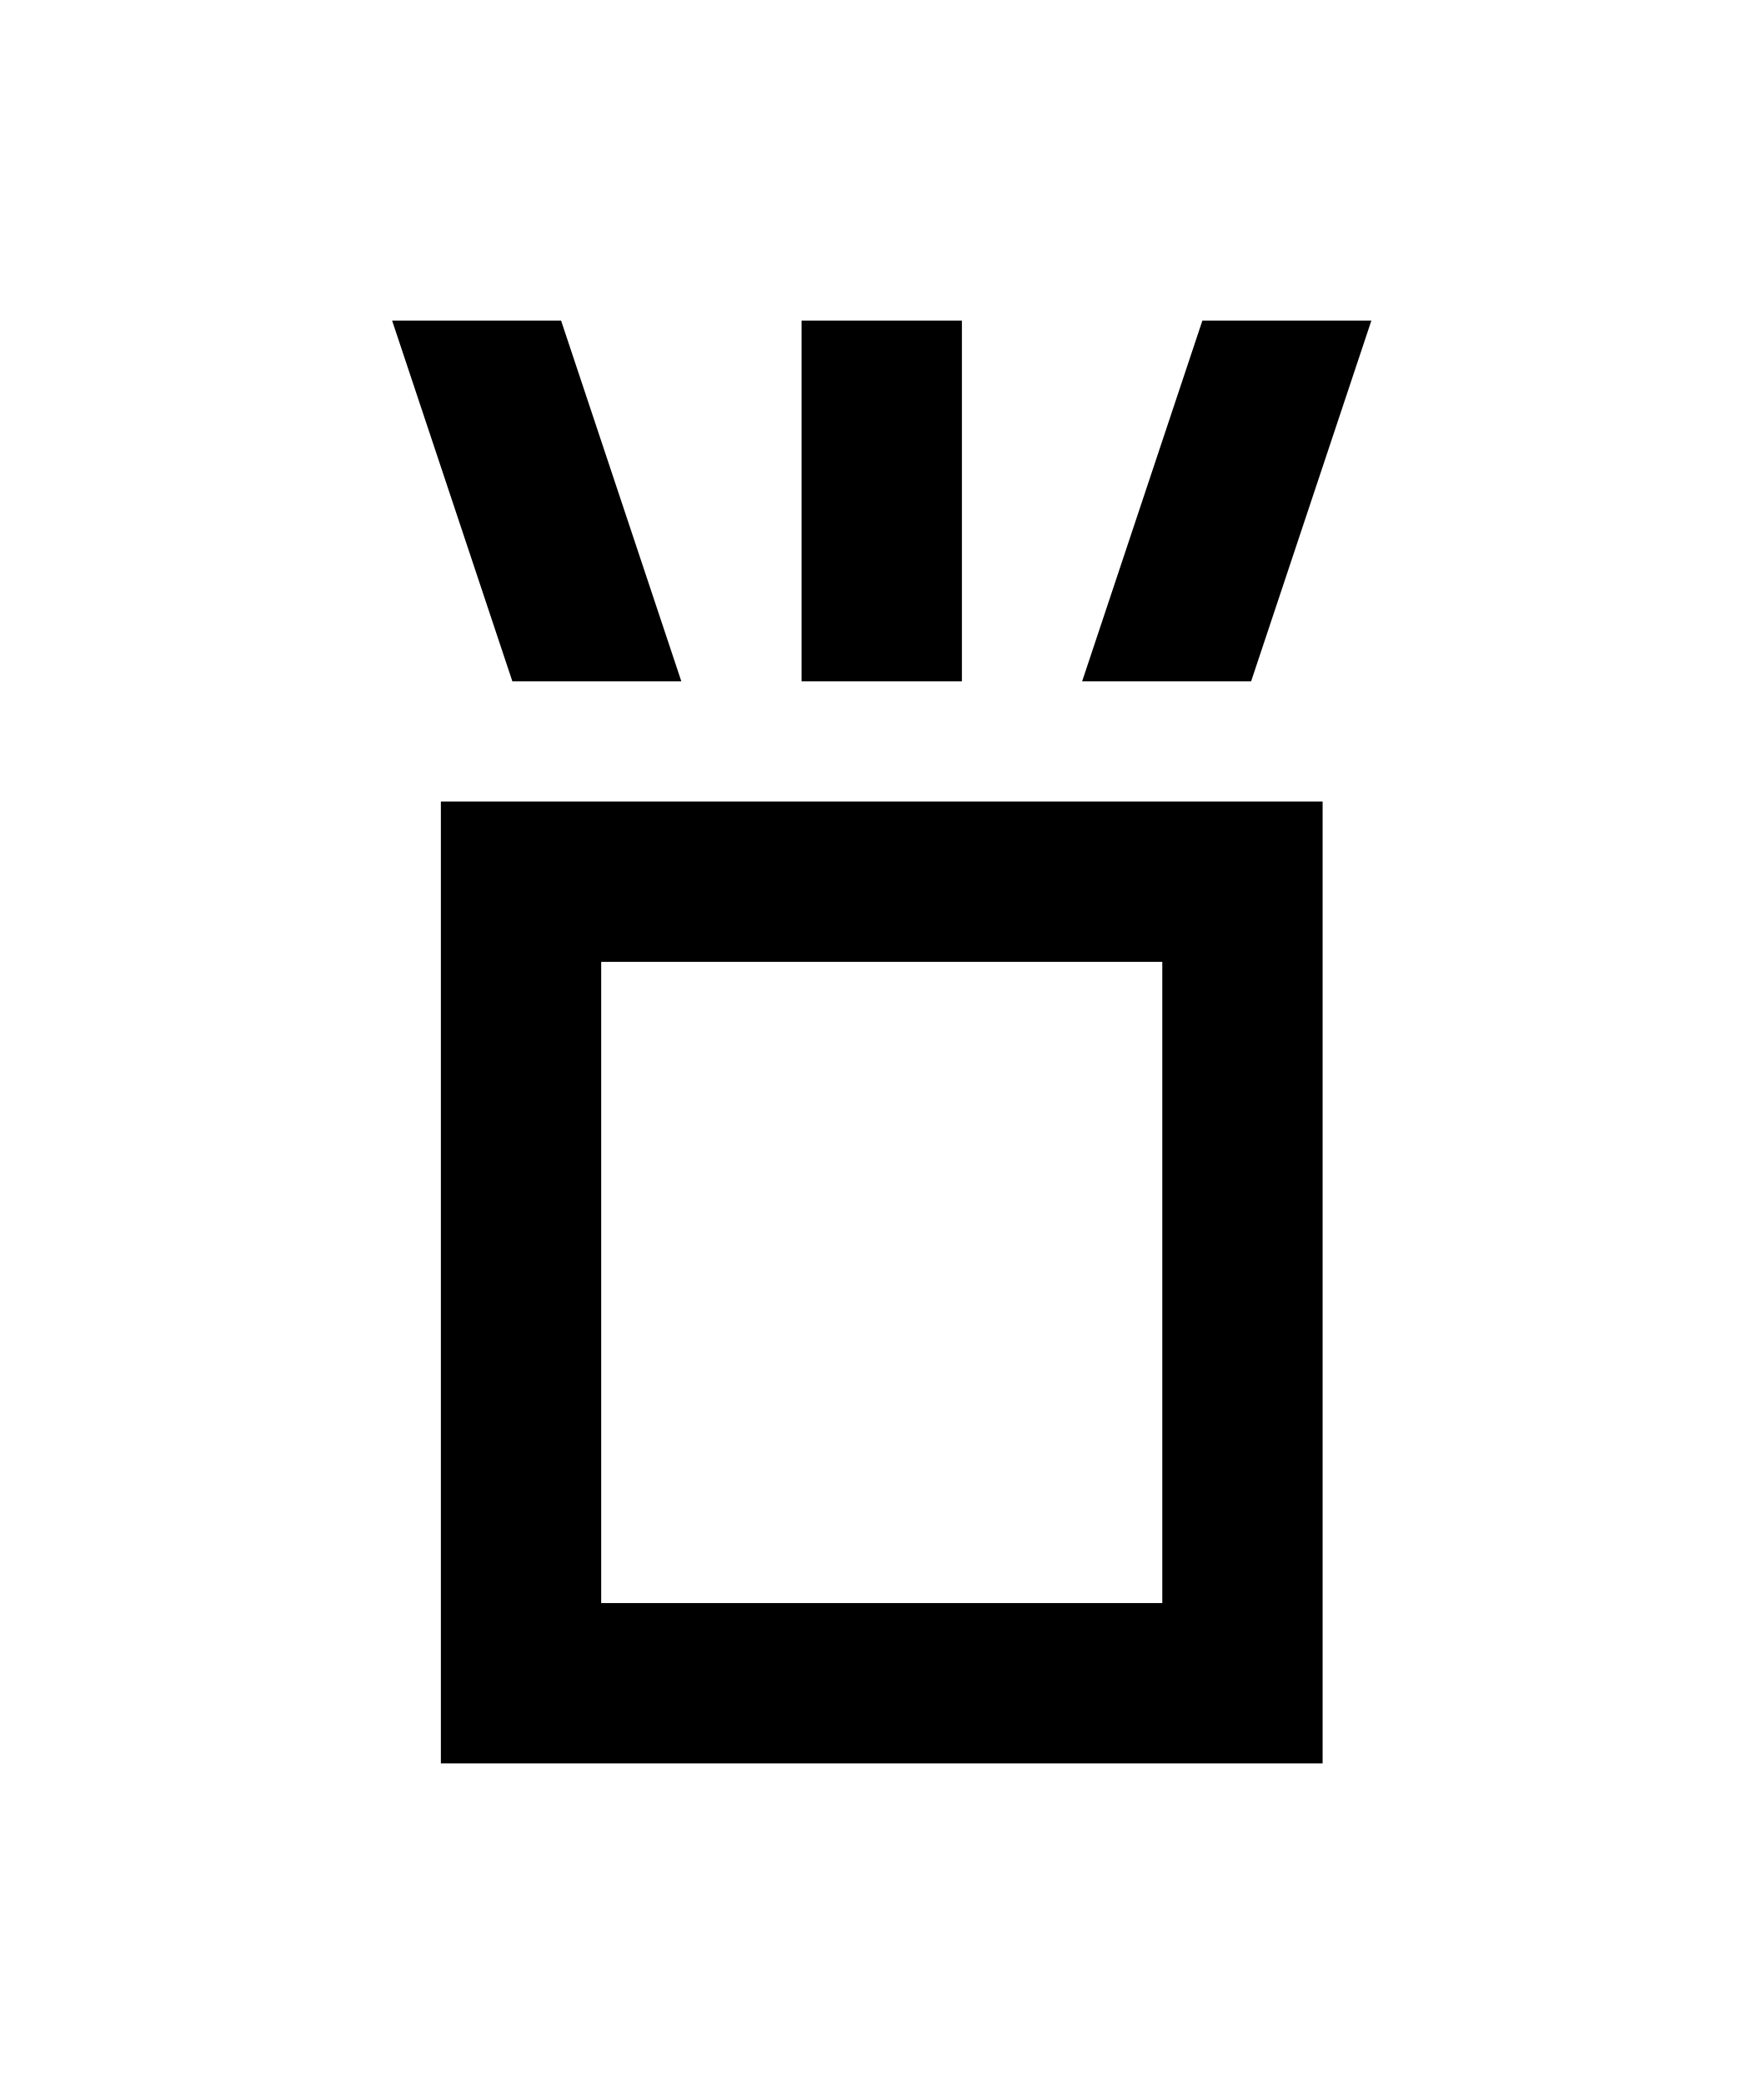
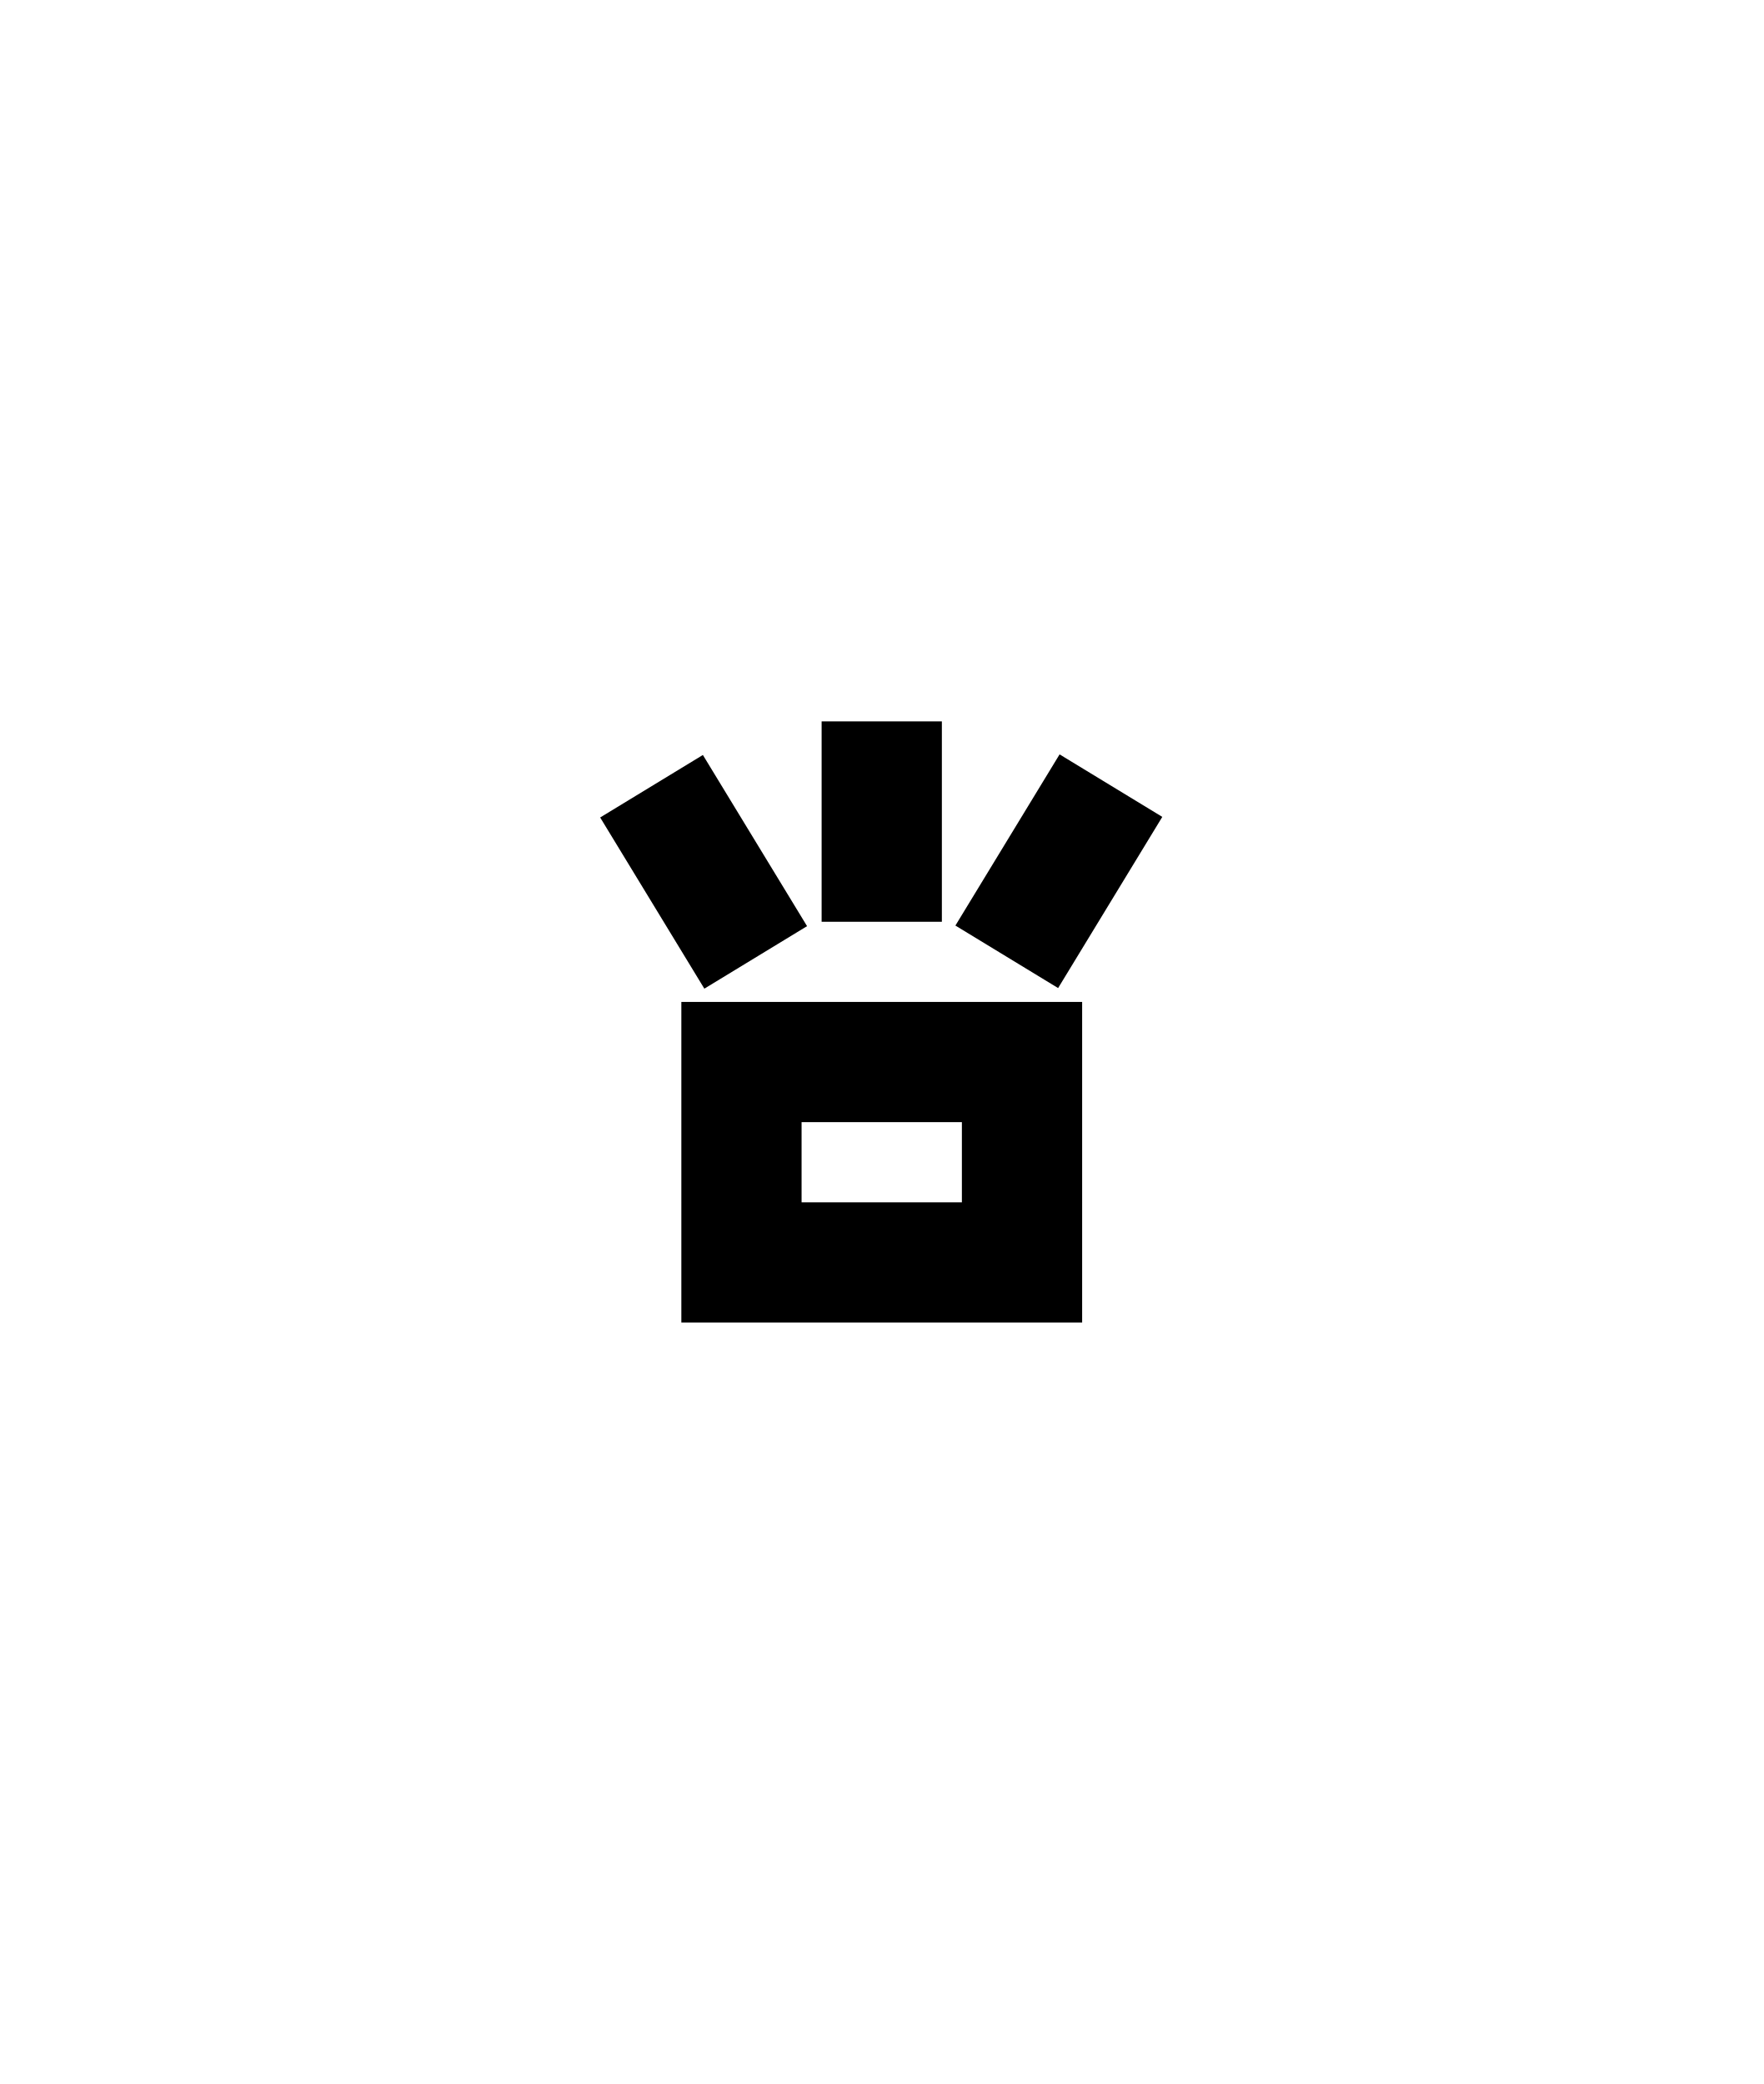
<svg xmlns="http://www.w3.org/2000/svg" width="110mm" height="130mm" viewBox="0 0 110 130" version="1.1" id="svg1">
  <defs id="defs1">
    </defs>
  <g id="layer1">
-     <path id="rect44" style="vector-effect:non-scaling-stroke;stroke-width:0.207;stroke-miterlimit:100;-inkscape-stroke:hairline" d="m 24.459,20 7.5,22.5 h 10.54 l -7.5,-22.5 z m 25.541,0 v 22.5 h 10 V 20 Z m 25,0 -7.5,22.5 H 78.041 L 85.541,20 Z M 27.5,50 V 110 h 55 v -10 -50 z m 10,10 h 35 V 100 h -35 z" />
+     <rect style="vector-effect:non-scaling-stroke;fill:#000000;stroke-width:0.265;stroke-miterlimit:40;-inkscape-stroke:hairline;paint-order:stroke fill markers" id="rect1" width="7.5" height="12.5" x="51.25" y="45" />
+     <rect style="vector-effect:non-scaling-stroke;fill:#000000;stroke-width:0.265;stroke-miterlimit:40;-inkscape-stroke:hairline;paint-order:stroke fill markers" id="rect1-1" width="7.5" height="12.5" x="80.924" y="5.839" transform="rotate(31.32394)" />
+     <rect style="vector-effect:non-scaling-stroke;fill:#000000;stroke-width:0.265;stroke-miterlimit:40;-inkscape-stroke:hairline;paint-order:stroke fill markers" id="rect1-1-8" width="7.5" height="12.5" x="-12.969" y="63.024" transform="matrix(-0.8542416,0.5198761,0.5198761,0.8542416,0,0)" />
+     <path id="rect5" style="vector-effect:non-scaling-stroke;fill:#000000;stroke-width:0.265;stroke-miterlimit:40;-inkscape-stroke:hairline;paint-order:stroke fill markers" d="m 42.5,62.5 1.7e-4,20 h 25 l -1.69e-4,-20 z m 7.5,7.5 h 9.999 l 1.69e-4,5 h -9.999 z" />
  </g>
</svg>
